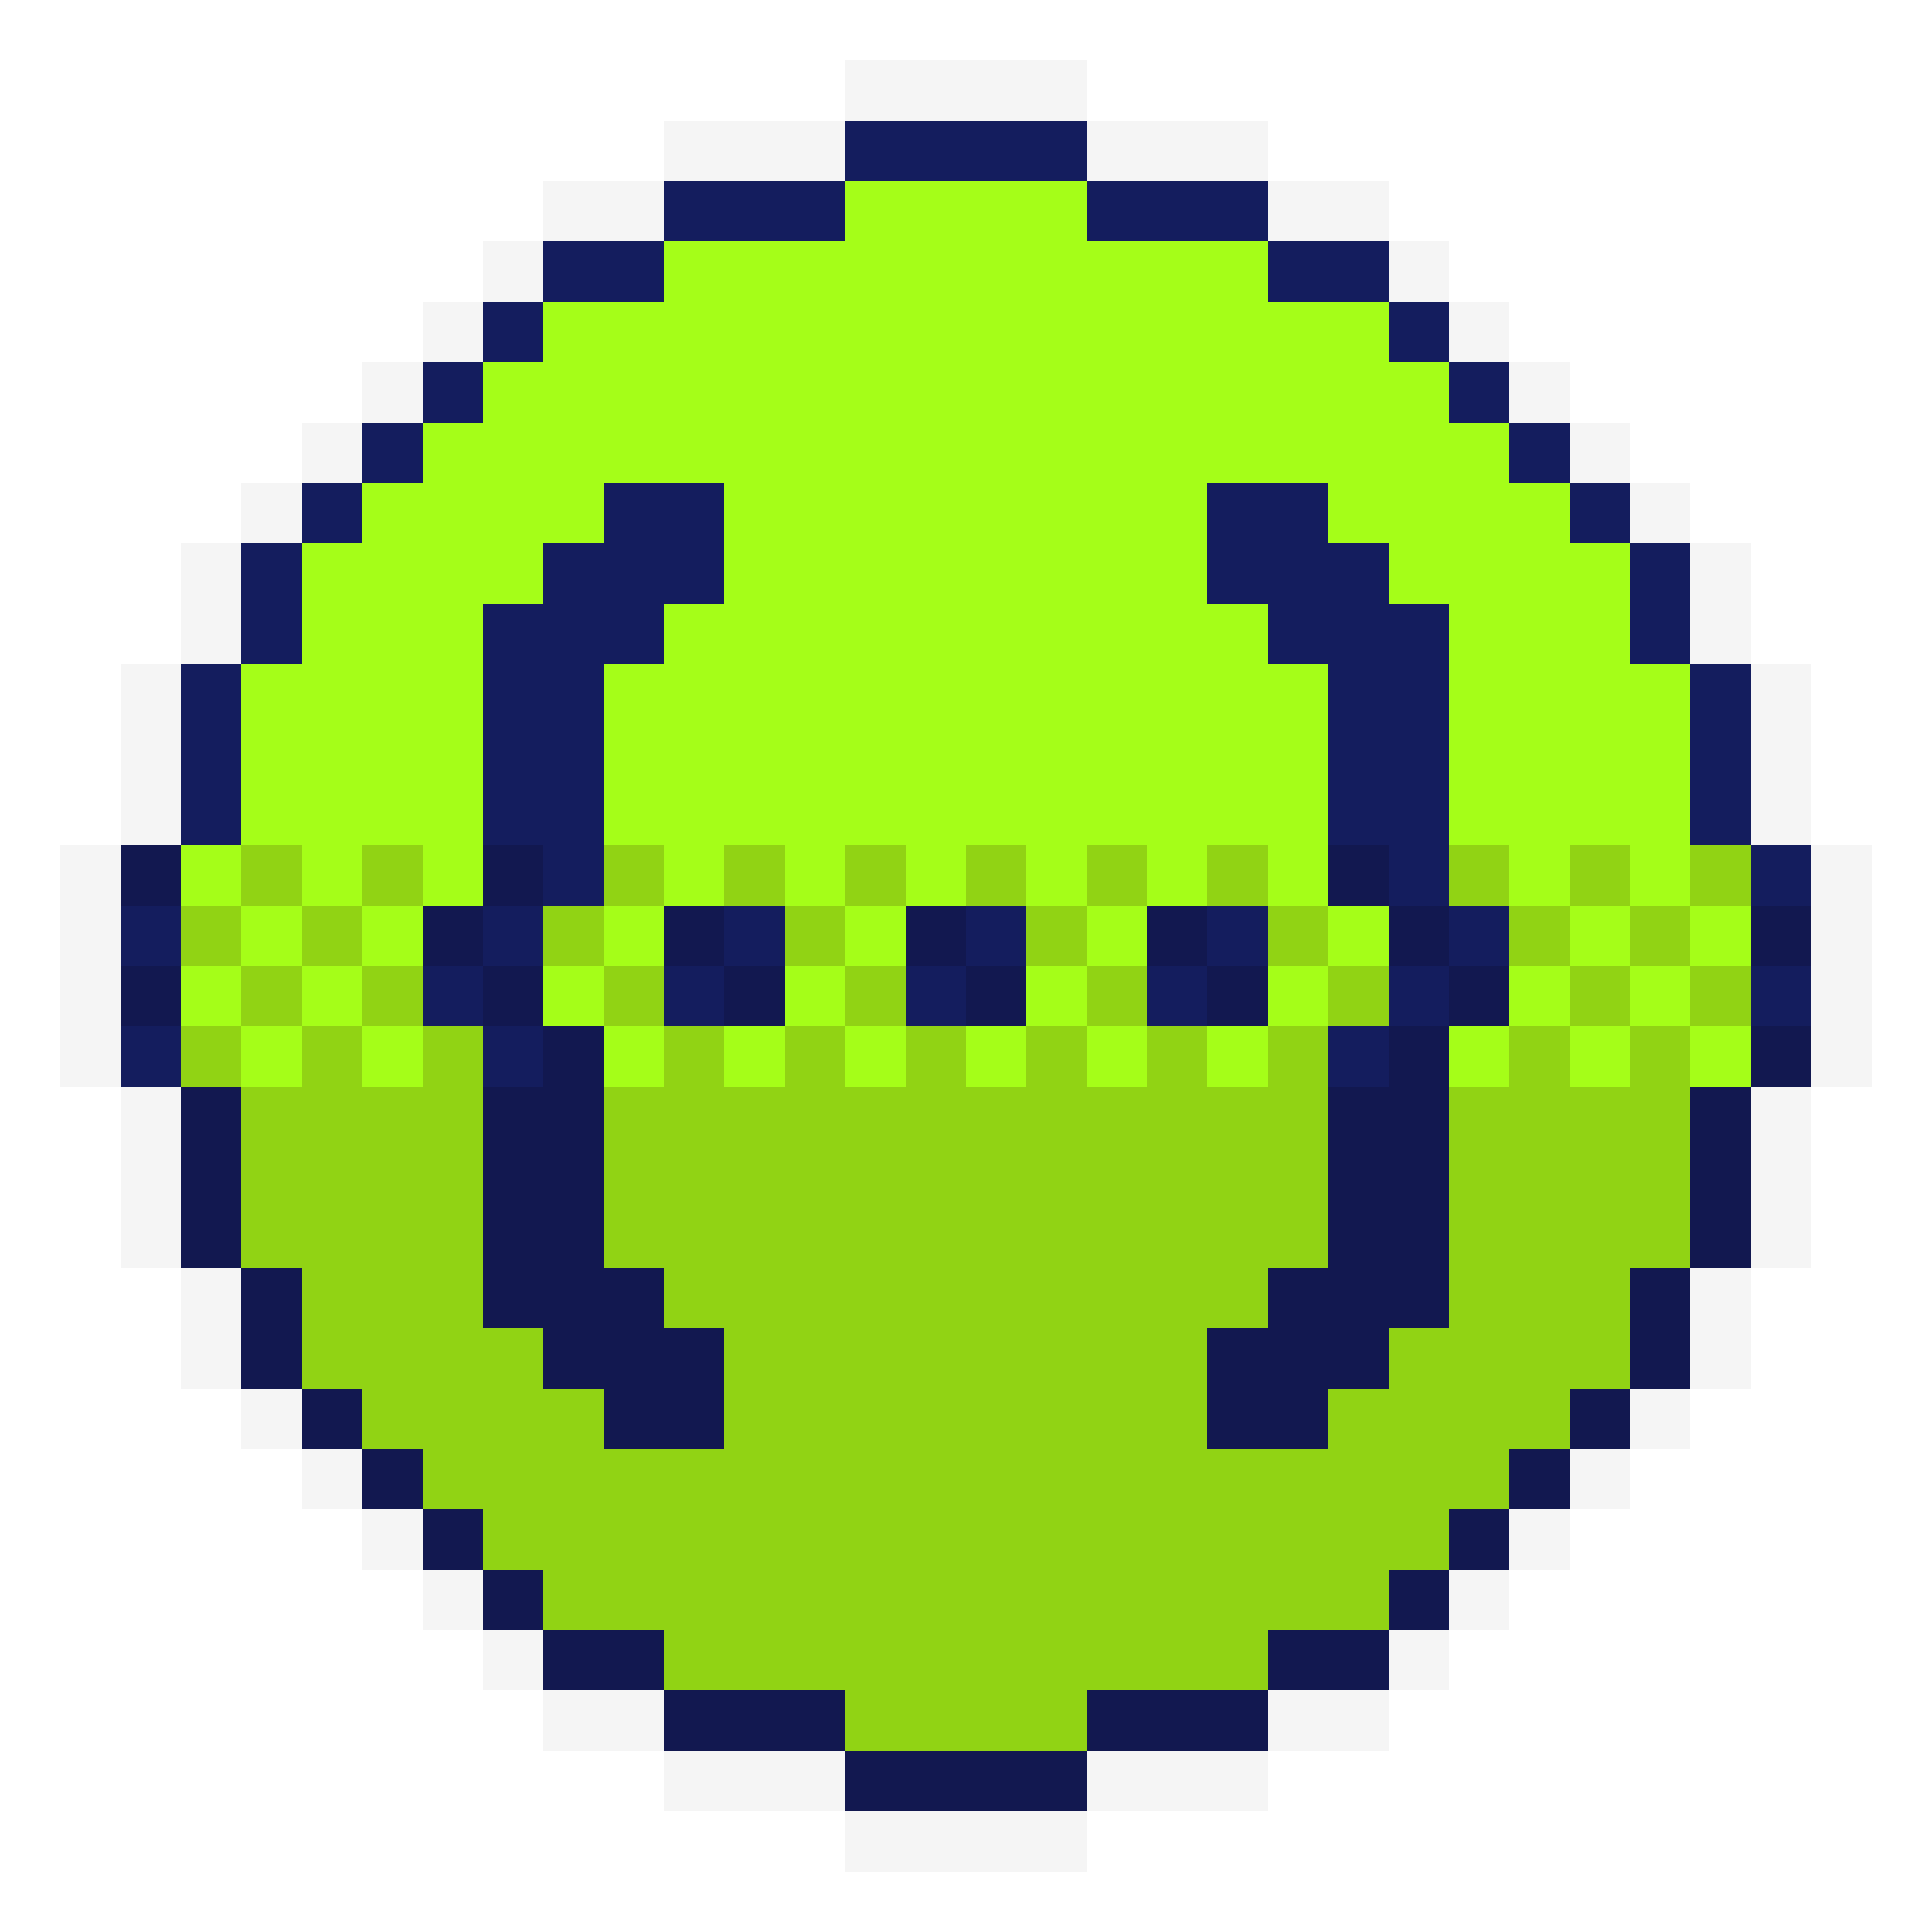
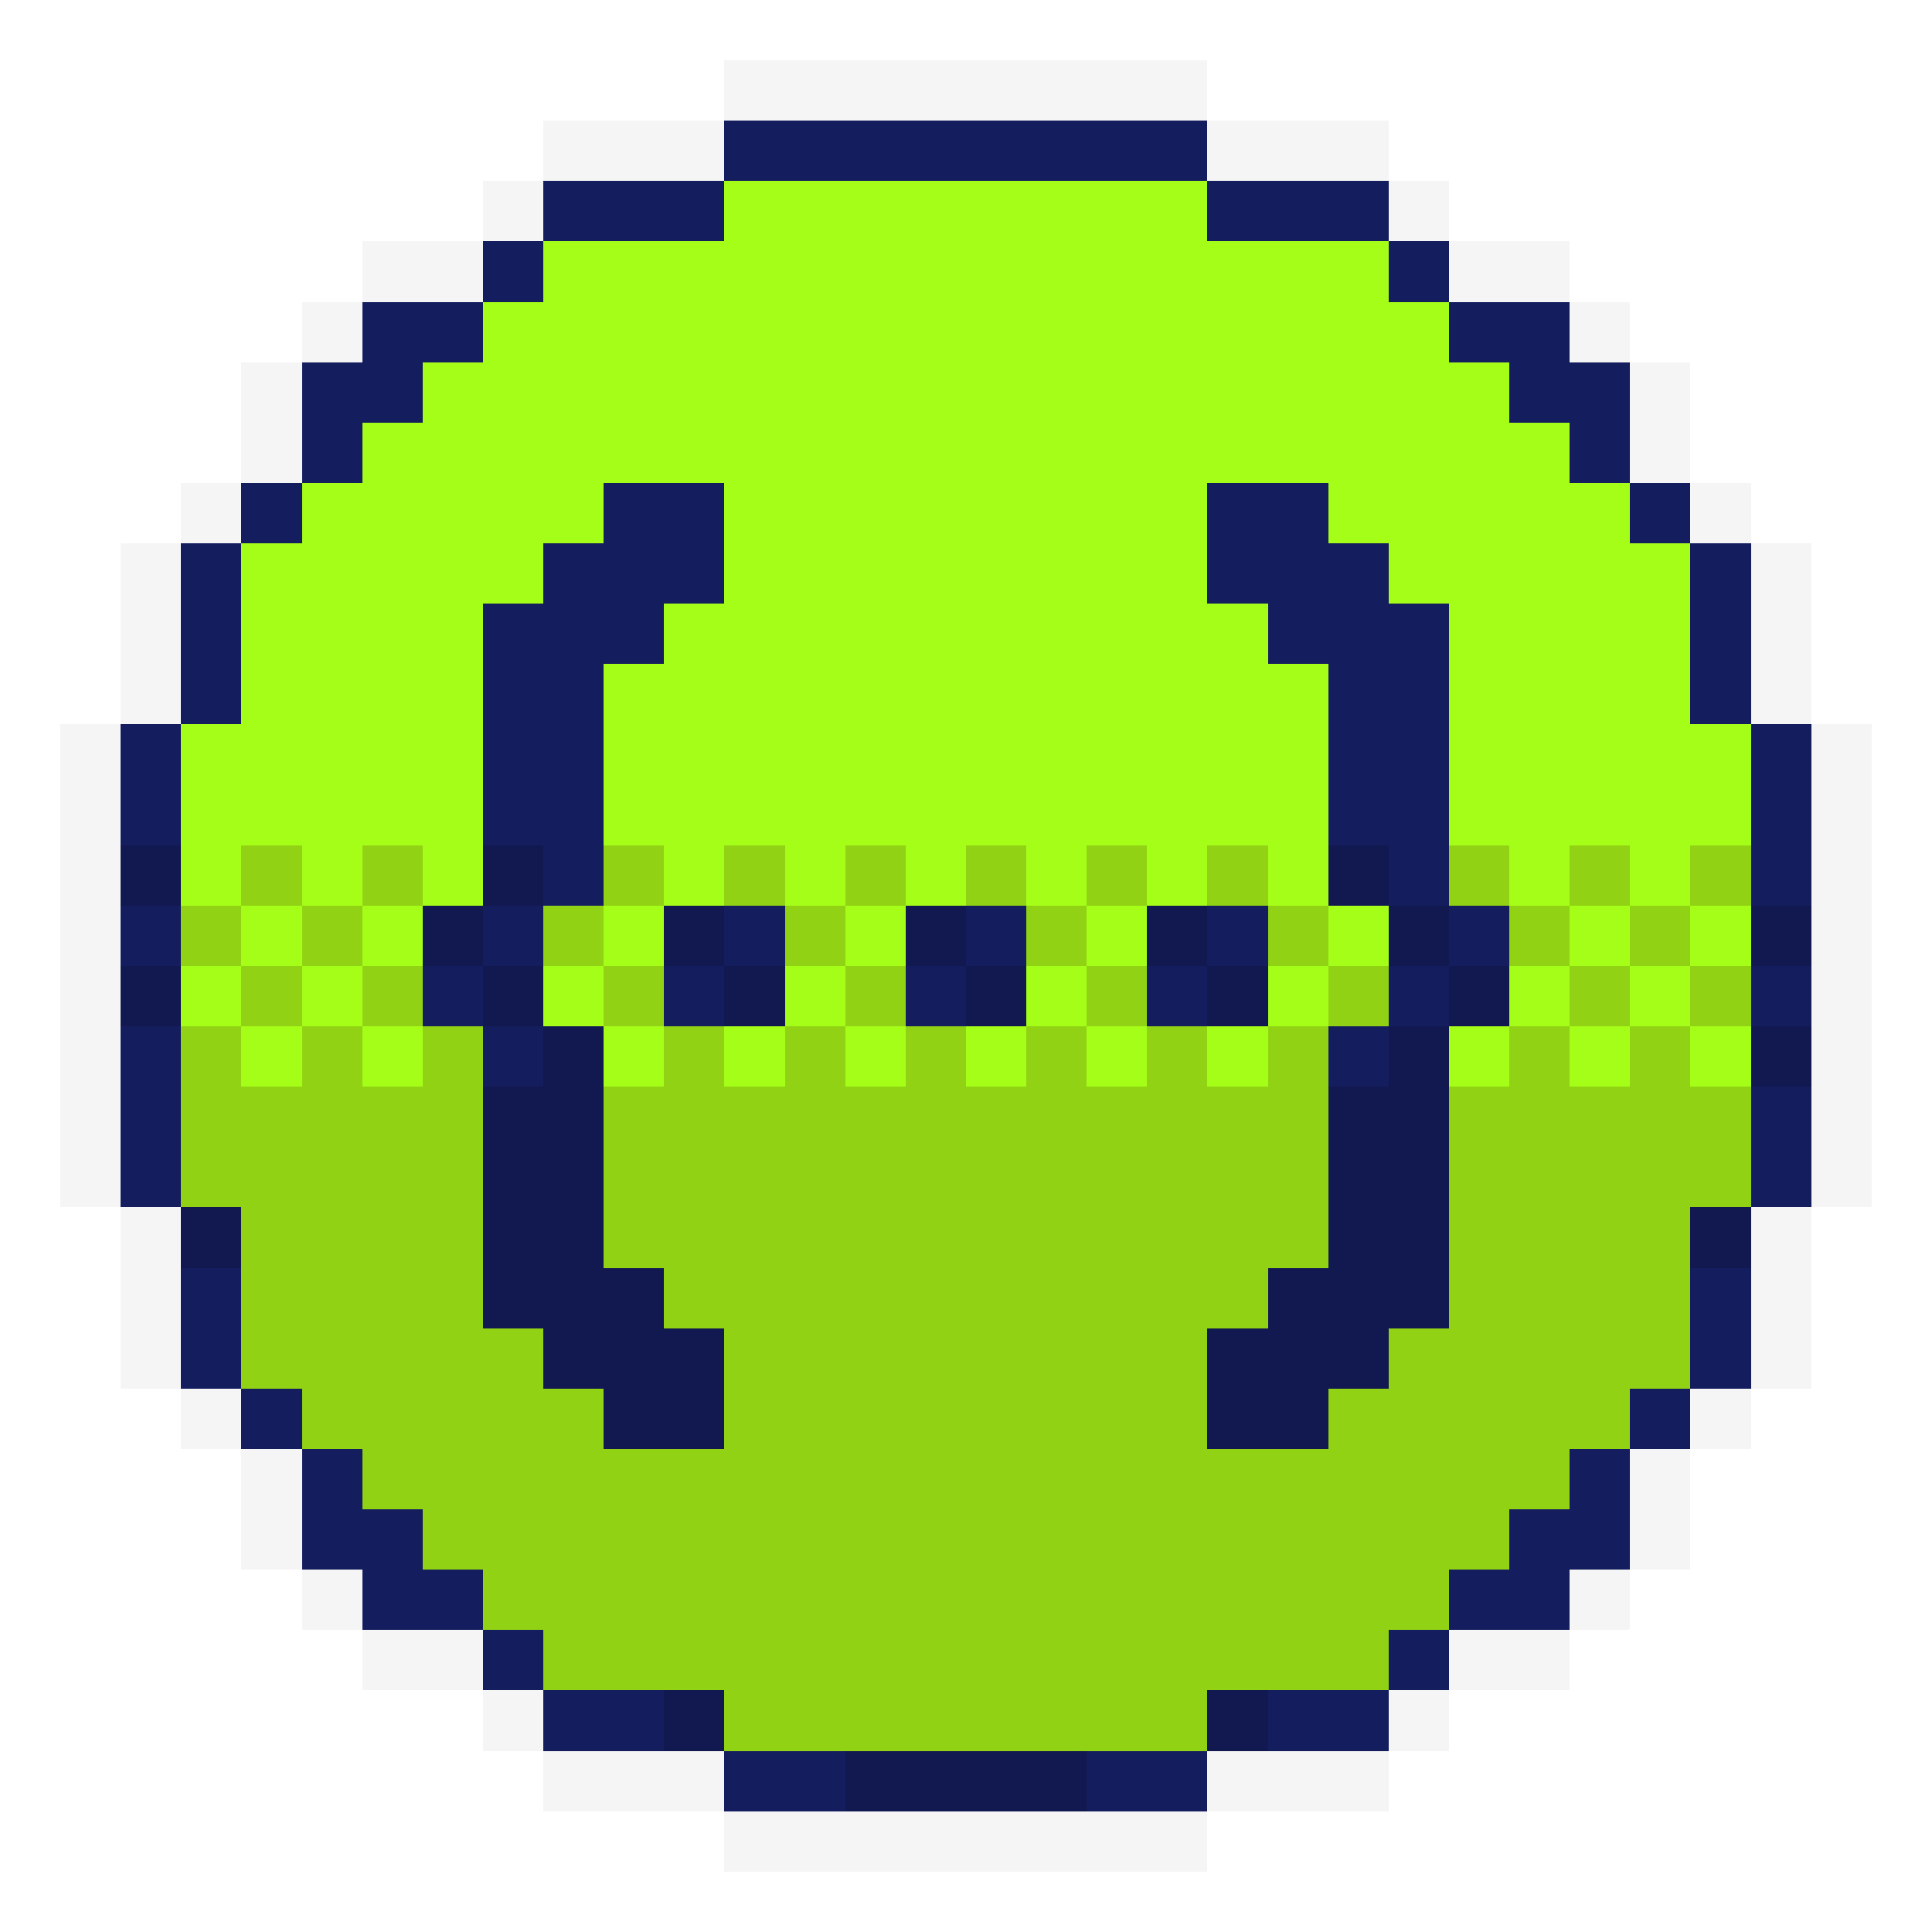
<svg xmlns="http://www.w3.org/2000/svg" shape-rendering="crispEdges" viewBox="0 -0.5 32 32" width="32" height="32">
-   <path stroke="#f5f5f5" d="M14,1h4M11,2h3M18,2h3M9,3h2M21,3h2M8,4h1M23,4h1M7,5h1M24,5h1M6,6h1M25,6h1M5,7h1M26,7h1M4,8h1M27,8h1M3,9h1M28,9h1M3,10h1M28,10h1M2,11h1M29,11h1M2,12h1M29,12h1M2,13h1M29,13h1M1,14h1M30,14h1M1,15h1M30,15h1M1,16h1M30,16h1M1,17h1M30,17h1M2,18h1M29,18h1M2,19h1M29,19h1M2,20h1M29,20h1M3,21h1M28,21h1M3,22h1M28,22h1M4,23h1M27,23h1M5,24h1M26,24h1M6,25h1M25,25h1M7,26h1M24,26h1M8,27h1M23,27h1M9,28h2M21,28h2M11,29h3M18,29h3M14,30h4" />
-   <path stroke="#141d5e" d="M14,2h4M11,3h3M18,3h3M9,4h2M21,4h2M8,5h1M23,5h1M7,6h1M24,6h1M6,7h1M25,7h1M5,8h1M10,8h2M20,8h2M26,8h1M4,9h1M9,9h3M20,9h3M27,9h1M4,10h1M8,10h3M21,10h3M27,10h1M3,11h1M8,11h2M22,11h2M28,11h1M3,12h1M8,12h2M22,12h2M28,12h1M3,13h1M8,13h2M22,13h2M28,13h1M9,14h1M23,14h1M29,14h1M2,15h1M8,15h1M12,15h1M16,15h1M20,15h1M24,15h1M7,16h1M11,16h1M15,16h1M19,16h1M23,16h1M29,16h1M2,17h1M8,17h1M22,17h1" />
-   <path stroke="#a5fe18" d="M14,3h4M11,4h10M9,5h14M8,6h16M7,7h18M6,8h4M12,8h8M22,8h4M5,9h4M12,9h8M23,9h4M5,10h3M11,10h10M24,10h3M4,11h4M10,11h12M24,11h4M4,12h4M10,12h12M24,12h4M4,13h4M10,13h12M24,13h4M3,14h1M5,14h1M7,14h1M11,14h1M13,14h1M15,14h1M17,14h1M19,14h1M21,14h1M25,14h1M27,14h1M4,15h1M6,15h1M10,15h1M14,15h1M18,15h1M22,15h1M26,15h1M28,15h1M3,16h1M5,16h1M9,16h1M13,16h1M17,16h1M21,16h1M25,16h1M27,16h1M4,17h1M6,17h1M10,17h1M12,17h1M14,17h1M16,17h1M18,17h1M20,17h1M24,17h1M26,17h1M28,17h1" />
-   <path stroke="#121850" d="M2,14h1M8,14h1M22,14h1M7,15h1M11,15h1M15,15h1M19,15h1M23,15h1M29,15h1M2,16h1M8,16h1M12,16h1M16,16h1M20,16h1M24,16h1M9,17h1M23,17h1M29,17h1M3,18h1M8,18h2M22,18h2M28,18h1M3,19h1M8,19h2M22,19h2M28,19h1M3,20h1M8,20h2M22,20h2M28,20h1M4,21h1M8,21h3M21,21h3M27,21h1M4,22h1M9,22h3M20,22h3M27,22h1M5,23h1M10,23h2M20,23h2M26,23h1M6,24h1M25,24h1M7,25h1M24,25h1M8,26h1M23,26h1M9,27h2M21,27h2M11,28h3M18,28h3M14,29h4" />
-   <path stroke="#91d314" d="M4,14h1M6,14h1M10,14h1M12,14h1M14,14h1M16,14h1M18,14h1M20,14h1M24,14h1M26,14h1M28,14h1M3,15h1M5,15h1M9,15h1M13,15h1M17,15h1M21,15h1M25,15h1M27,15h1M4,16h1M6,16h1M10,16h1M14,16h1M18,16h1M22,16h1M26,16h1M28,16h1M3,17h1M5,17h1M7,17h1M11,17h1M13,17h1M15,17h1M17,17h1M19,17h1M21,17h1M25,17h1M27,17h1M4,18h4M10,18h12M24,18h4M4,19h4M10,19h12M24,19h4M4,20h4M10,20h12M24,20h4M5,21h3M11,21h10M24,21h3M5,22h4M12,22h8M23,22h4M6,23h4M12,23h8M22,23h4M7,24h18M8,25h16M9,26h14M11,27h10M14,28h4" />
+   <path stroke="#f5f5f5" d="M12,1h8M9,2h3M20,2h3M8,3h1M23,3h1M6,4h2M24,4h2M5,5h1M26,5h1M4,6h1M27,6h1M4,7h1M27,7h1M3,8h1M28,8h1M2,9h1M29,9h1M2,10h1M29,10h1M2,11h1M29,11h1M1,12h1M30,12h1M1,13h1M30,13h1M1,14h1M30,14h1M1,15h1M30,15h1M1,16h1M30,16h1M1,17h1M30,17h1M1,18h1M30,18h1M1,19h1M30,19h1M2,20h1M29,20h1M2,21h1M29,21h1M2,22h1M29,22h1M3,23h1M28,23h1M4,24h1M27,24h1M4,25h1M27,25h1M5,26h1M26,26h1M6,27h2M24,27h2M8,28h1M23,28h1M9,29h3M20,29h3M12,30h8" />
+   <path stroke="#141d5e" d="M12,2h8M9,3h3M20,3h3M8,4h1M23,4h1M6,5h2M24,5h2M5,6h2M25,6h2M5,7h1M26,7h1M4,8h1M10,8h2M20,8h2M27,8h1M3,9h1M9,9h3M20,9h3M28,9h1M3,10h1M8,10h3M21,10h3M28,10h1M3,11h1M8,11h2M22,11h2M28,11h1M2,12h1M8,12h2M22,12h2M29,12h1M2,13h1M8,13h2M22,13h2M29,13h1M9,14h1M23,14h1M29,14h1M2,15h1M8,15h1M12,15h1M16,15h1M20,15h1M24,15h1M7,16h1M11,16h1M15,16h1M19,16h1M23,16h1M29,16h1M2,17h1M8,17h1M22,17h1M2,18h1M29,18h1M2,19h1M29,19h1M3,21h1M28,21h1M3,22h1M28,22h1M4,23h1M27,23h1M5,24h1M26,24h1M5,25h2M25,25h2M6,26h2M24,26h2M8,27h1M23,27h1M9,28h2M21,28h2M12,29h2M18,29h2" />
+   <path stroke="#a5fe18" d="M12,3h8M9,4h14M8,5h16M7,6h18M6,7h20M5,8h5M12,8h8M22,8h5M4,9h5M12,9h8M23,9h5M4,10h4M11,10h10M24,10h4M4,11h4M10,11h12M24,11h4M3,12h5M10,12h12M24,12h5M3,13h5M10,13h12M24,13h5M3,14h1M5,14h1M7,14h1M11,14h1M13,14h1M15,14h1M17,14h1M19,14h1M21,14h1M25,14h1M27,14h1M4,15h1M6,15h1M10,15h1M14,15h1M18,15h1M22,15h1M26,15h1M28,15h1M3,16h1M5,16h1M9,16h1M13,16h1M17,16h1M21,16h1M25,16h1M27,16h1M4,17h1M6,17h1M10,17h1M12,17h1M14,17h1M16,17h1M18,17h1M20,17h1M24,17h1M26,17h1M28,17h1" />
+   <path stroke="#121850" d="M2,14h1M8,14h1M22,14h1M7,15h1M11,15h1M15,15h1M19,15h1M23,15h1M29,15h1M2,16h1M8,16h1M12,16h1M16,16h1M20,16h1M24,16h1M9,17h1M23,17h1M29,17h1M8,18h2M22,18h2M8,19h2M22,19h2M3,20h1M8,20h2M22,20h2M28,20h1M8,21h3M21,21h3M9,22h3M20,22h3M10,23h2M20,23h2M11,28h1M20,28h1M14,29h4" />
+   <path stroke="#91d314" d="M4,14h1M6,14h1M10,14h1M12,14h1M14,14h1M16,14h1M18,14h1M20,14h1M24,14h1M26,14h1M28,14h1M3,15h1M5,15h1M9,15h1M13,15h1M17,15h1M21,15h1M25,15h1M27,15h1M4,16h1M6,16h1M10,16h1M14,16h1M18,16h1M22,16h1M26,16h1M28,16h1M3,17h1M5,17h1M7,17h1M11,17h1M13,17h1M15,17h1M17,17h1M19,17h1M21,17h1M25,17h1M27,17h1M3,18h5M10,18h12M24,18h5M3,19h5M10,19h12M24,19h5M4,20h4M10,20h12M24,20h4M4,21h4M11,21h10M24,21h4M4,22h5M12,22h8M23,22h5M5,23h5M12,23h8M22,23h5M6,24h20M7,25h18M8,26h16M9,27h14M12,28h8" />
</svg>
